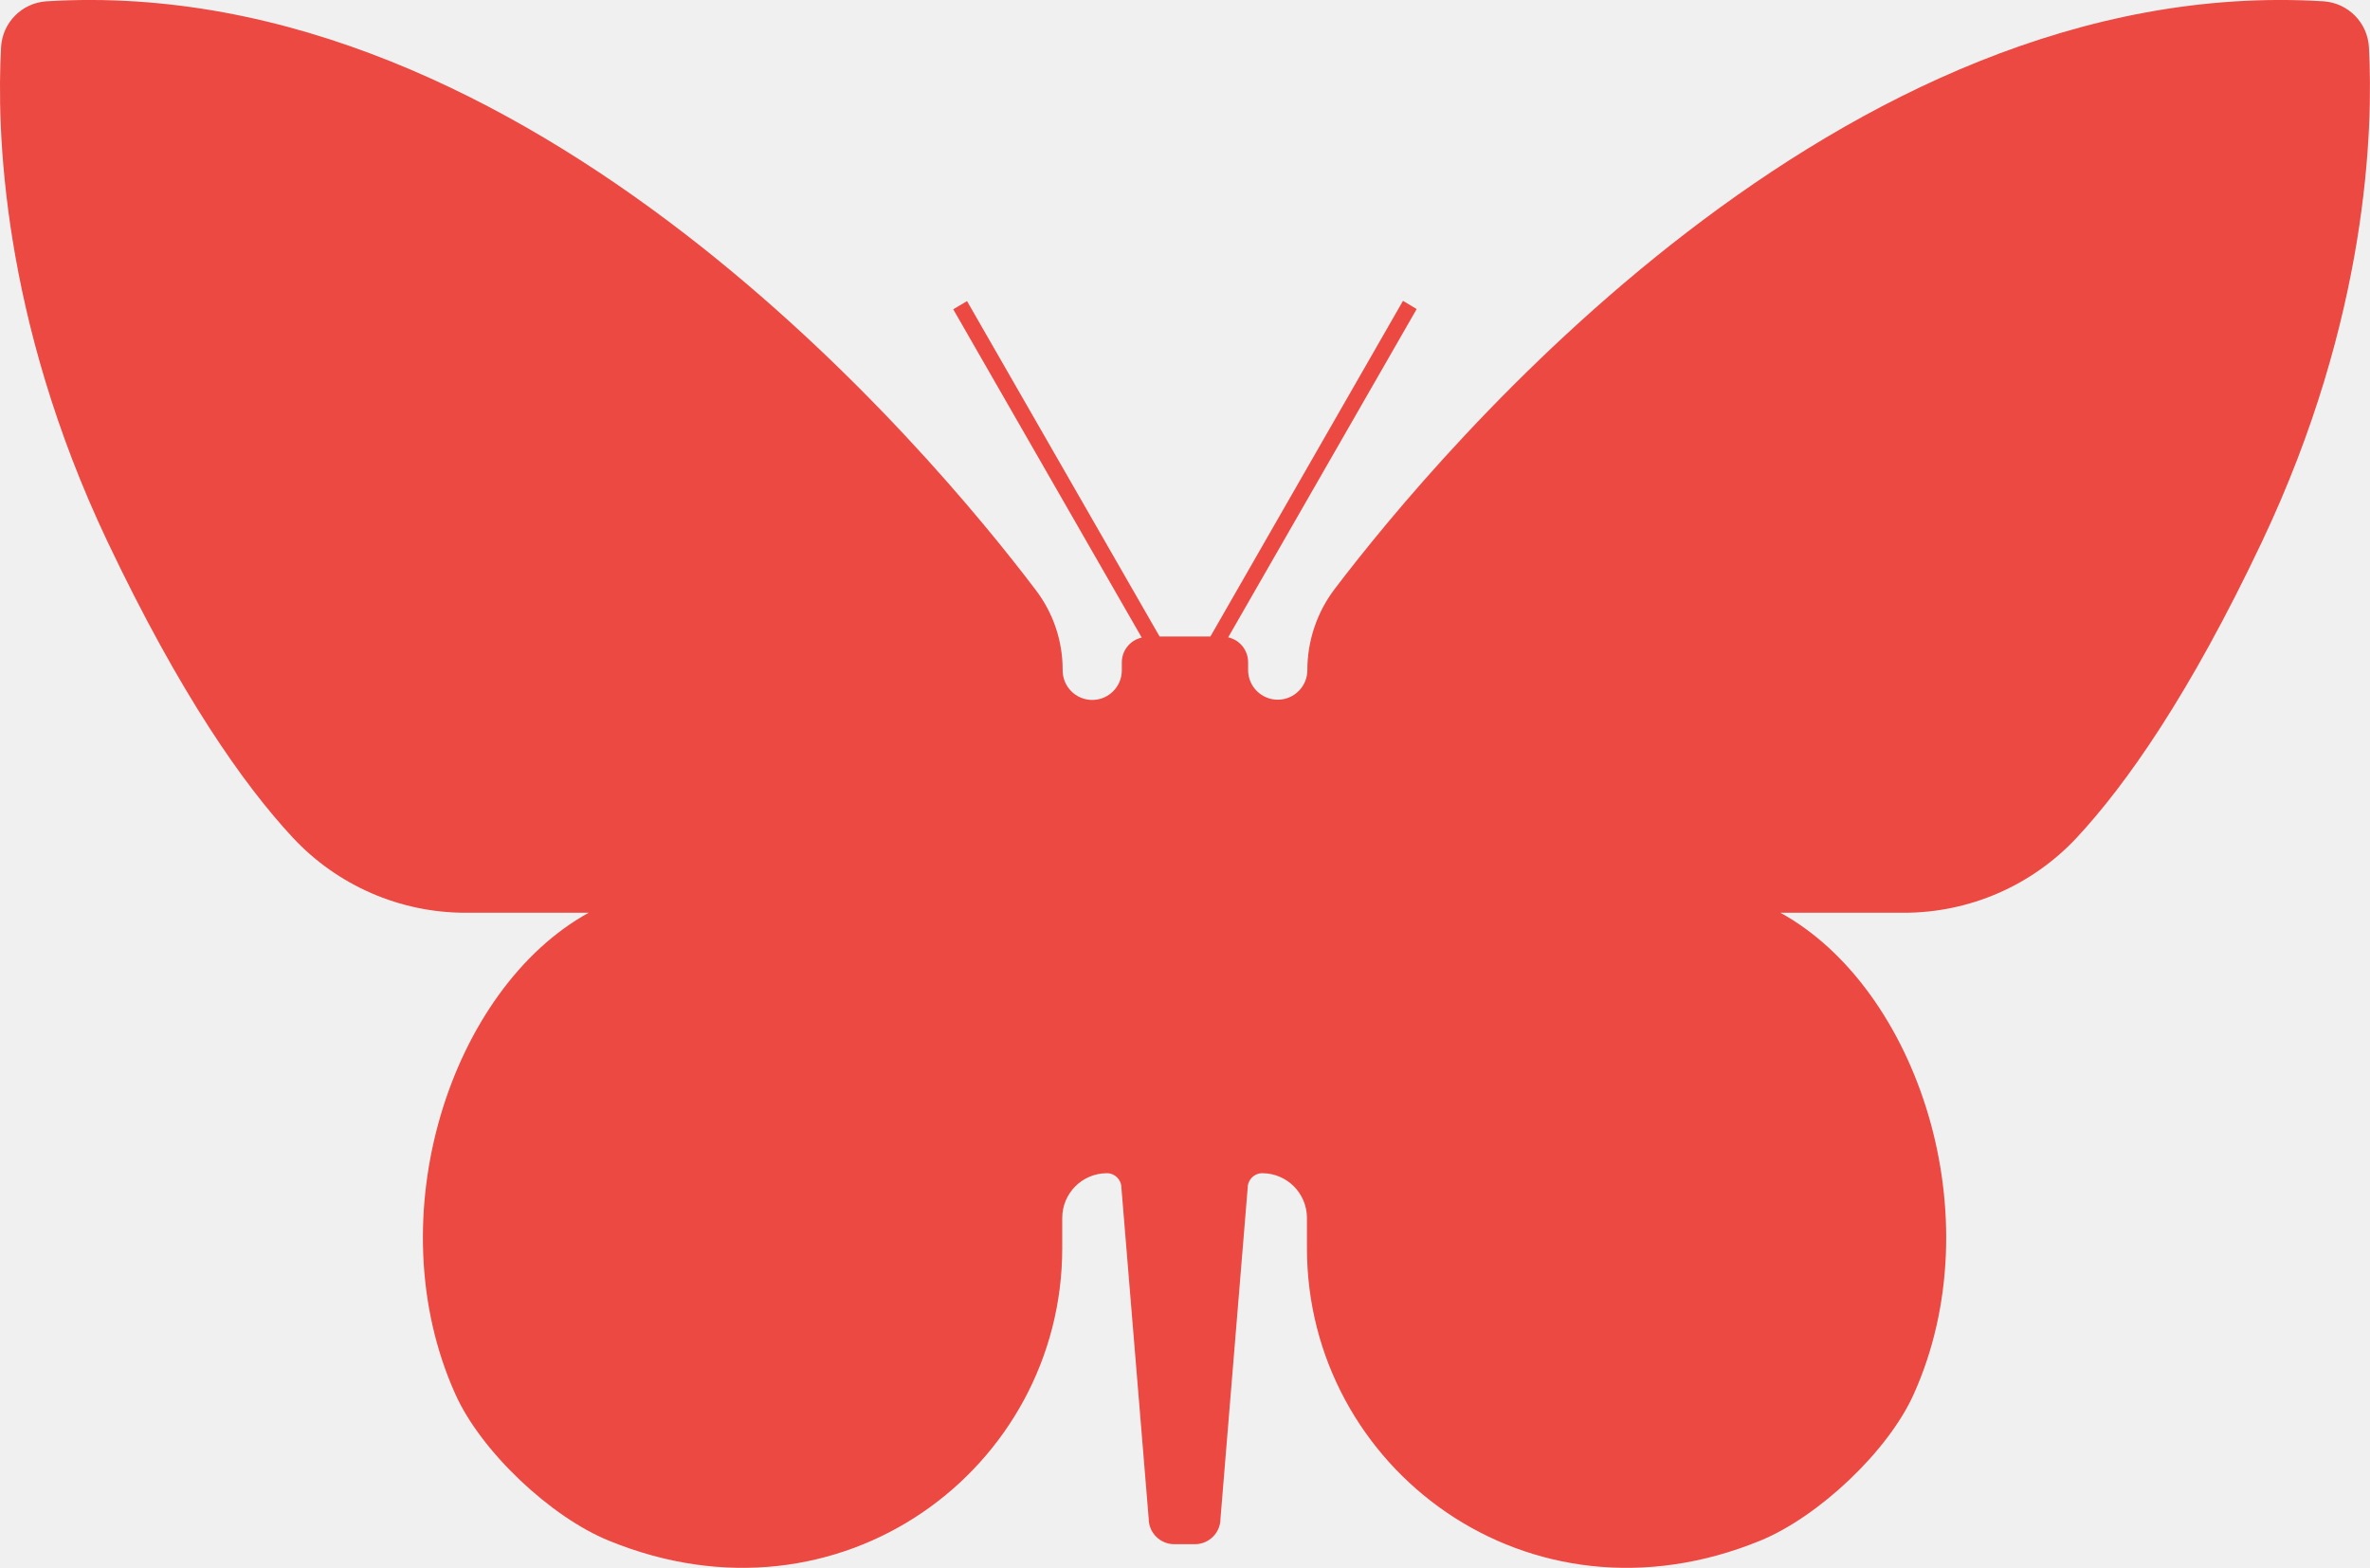
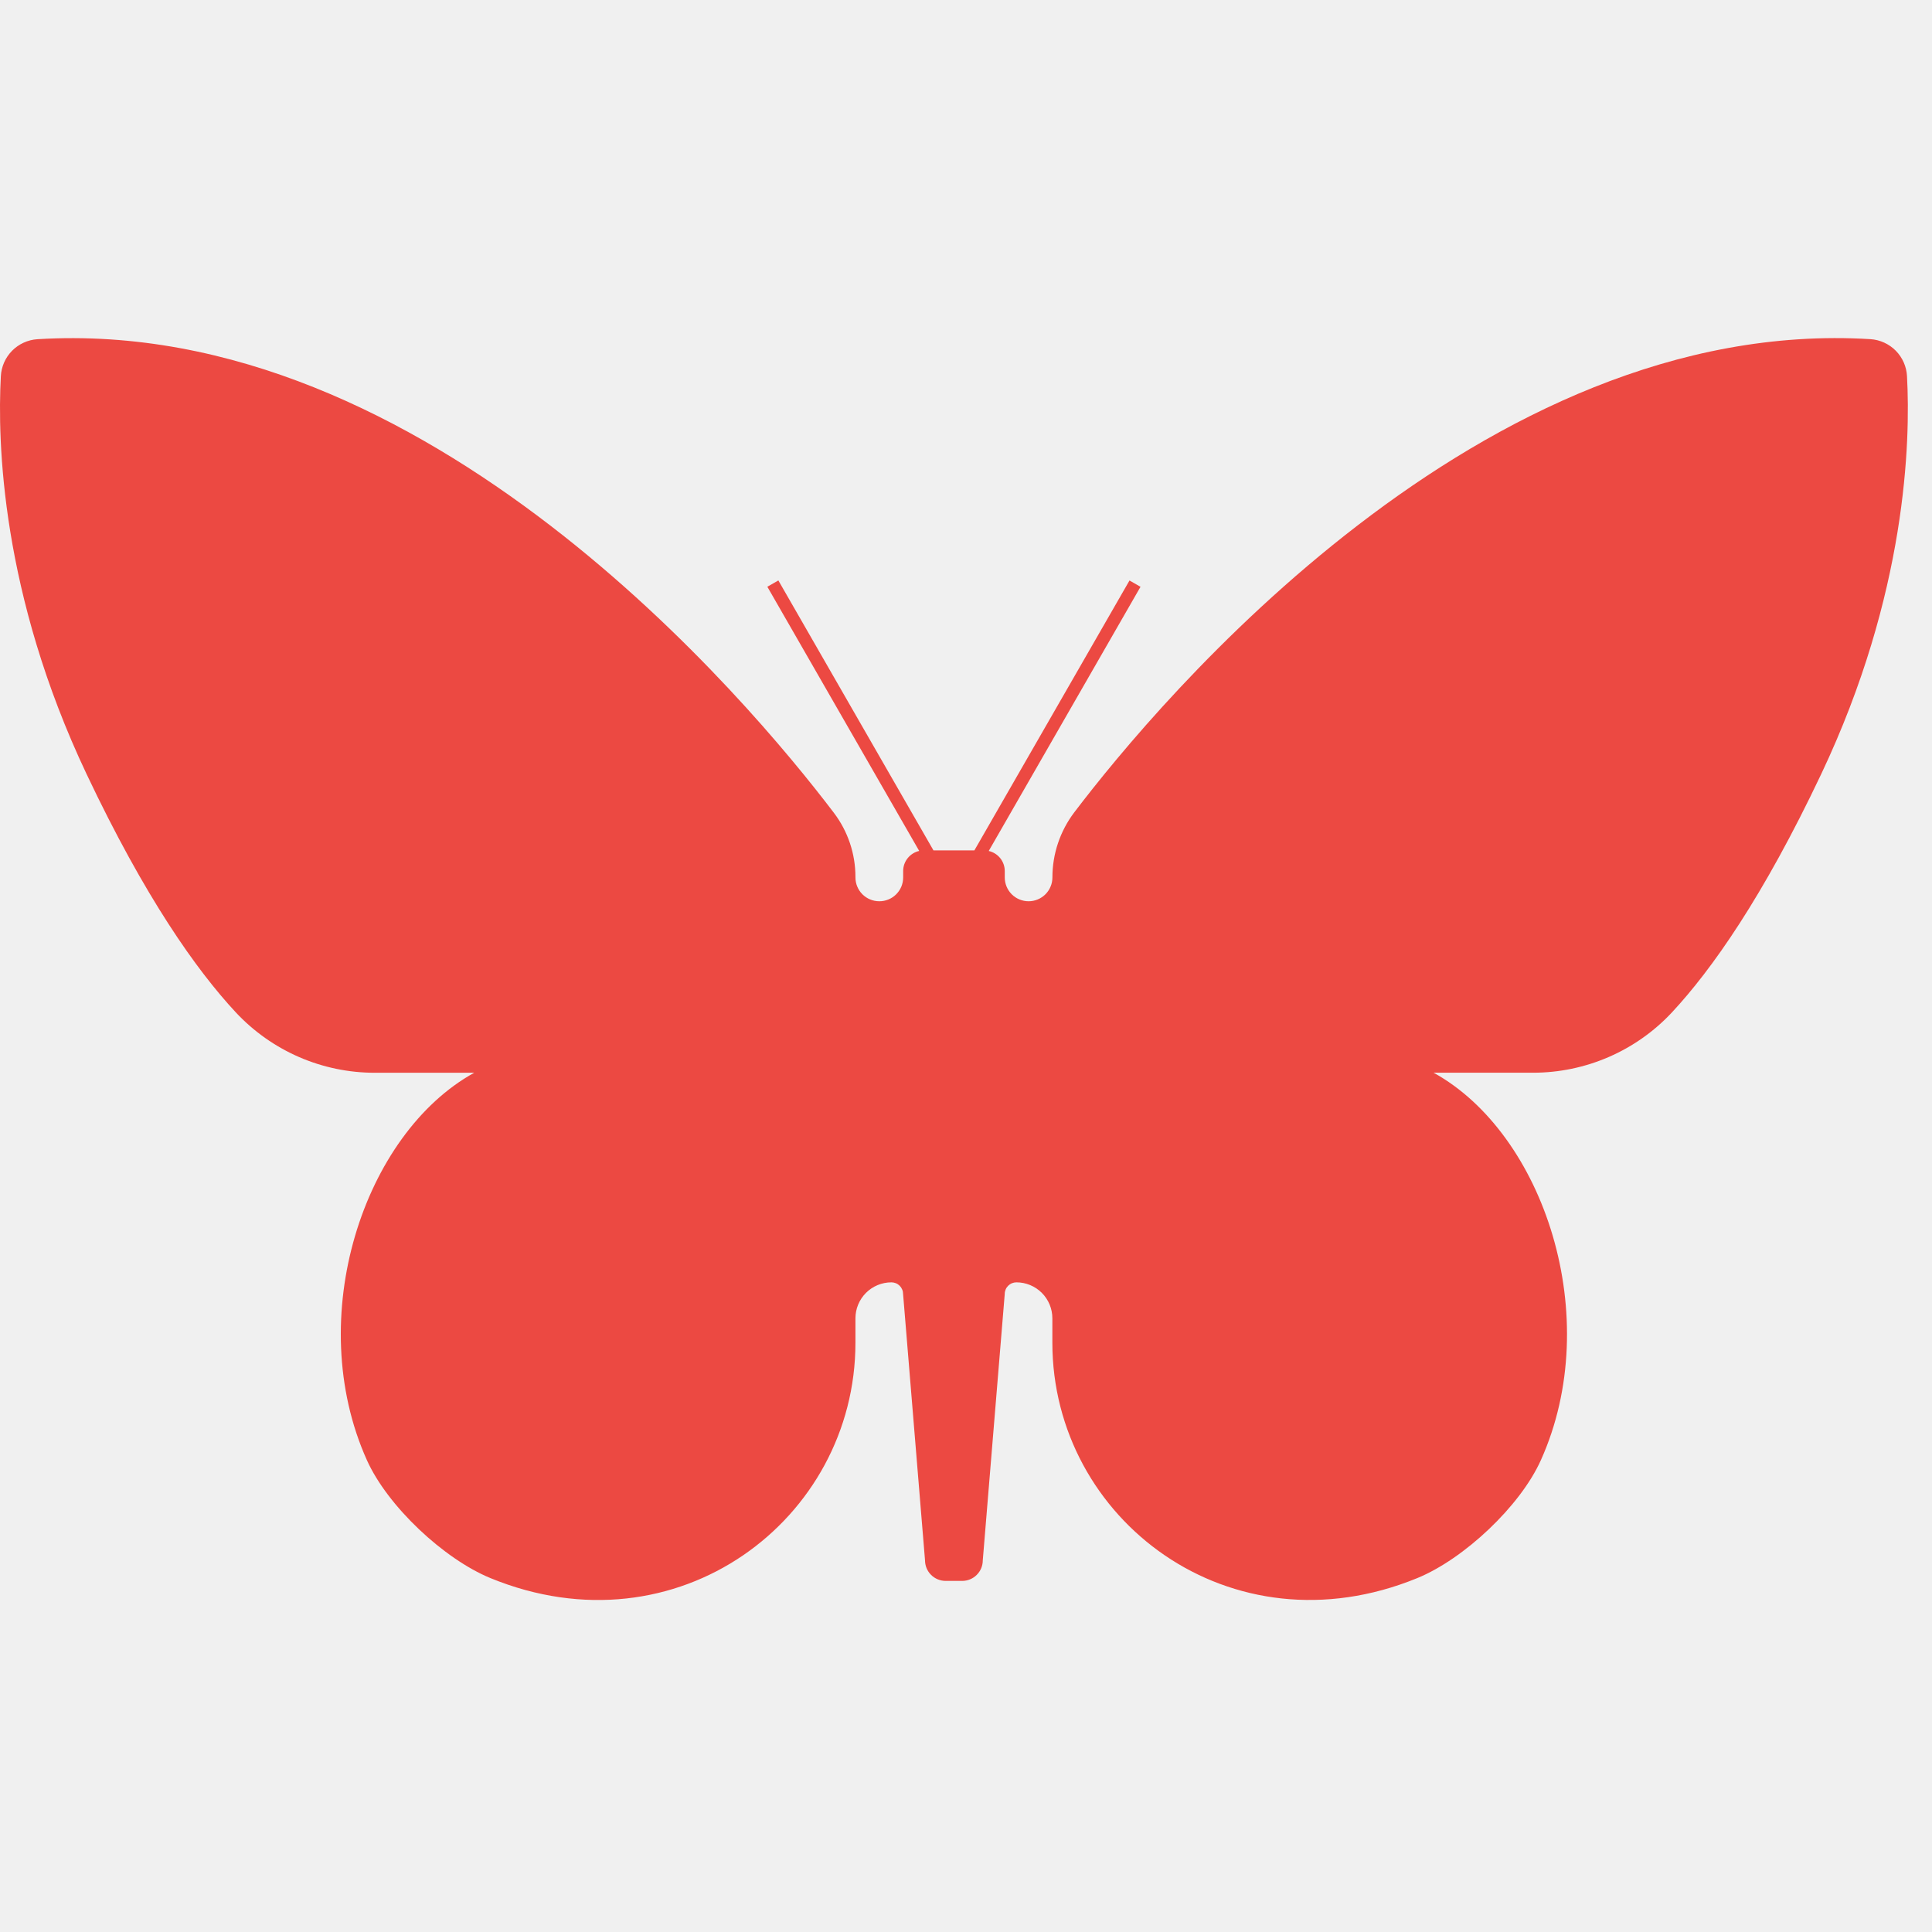
- <svg xmlns="http://www.w3.org/2000/svg" id="Layer_1" data-name="Layer 1" viewBox="0 0 289.2 191.32">
+ <svg xmlns="http://www.w3.org/2000/svg" width="80" height="80" viewBox="0 0 80 80" fill="none">
+   <g clip-path="url(#clip0_3491_953)">
+     <path d="M78.965 15.578C78.945 15.181 78.779 14.806 78.501 14.523C78.222 14.241 77.849 14.07 77.453 14.044C61.345 13.053 48.007 29.002 44.487 33.633C43.897 34.409 43.578 35.357 43.578 36.331C43.578 36.461 43.553 36.589 43.503 36.709C43.454 36.829 43.381 36.938 43.29 37.03C43.198 37.121 43.089 37.194 42.969 37.244C42.849 37.294 42.721 37.319 42.591 37.319C42.33 37.319 42.079 37.215 41.894 37.031C41.709 36.846 41.605 36.595 41.605 36.333V36.068C41.605 35.875 41.539 35.688 41.419 35.537C41.298 35.386 41.13 35.28 40.941 35.237L47.226 24.298L46.77 24.037L40.347 35.213H38.653L32.23 24.035L31.774 24.296L38.062 35.235C37.874 35.278 37.706 35.384 37.585 35.535C37.464 35.685 37.398 35.873 37.398 36.066V36.331C37.399 36.461 37.373 36.59 37.324 36.71C37.274 36.83 37.201 36.939 37.109 37.031C37.017 37.123 36.908 37.196 36.788 37.245C36.667 37.294 36.539 37.32 36.409 37.319C36.147 37.319 35.896 37.215 35.711 37.031C35.526 36.846 35.422 36.595 35.422 36.333V36.31C35.422 35.35 35.108 34.418 34.527 33.654C31.029 29.047 17.676 13.054 1.547 14.046C1.151 14.072 0.778 14.243 0.499 14.525C0.221 14.808 0.055 15.184 0.035 15.58C-0.111 18.278 0.044 24.579 3.588 32.059C6.004 37.159 8.124 40.157 9.763 41.919C10.5 42.709 11.392 43.339 12.383 43.77C13.374 44.2 14.444 44.422 15.524 44.421H19.636C15.063 46.94 12.536 54.555 15.194 60.465C16.052 62.372 18.377 64.553 20.311 65.347C28.038 68.515 35.422 62.92 35.422 55.6V54.588C35.422 54.193 35.579 53.815 35.858 53.535C36.138 53.256 36.517 53.099 36.912 53.099C36.975 53.099 37.038 53.112 37.097 53.136C37.156 53.16 37.209 53.196 37.254 53.241C37.299 53.286 37.334 53.339 37.358 53.398C37.383 53.456 37.395 53.519 37.395 53.583L38.303 64.609C38.303 64.721 38.326 64.832 38.368 64.936C38.411 65.039 38.474 65.133 38.554 65.212C38.633 65.292 38.727 65.354 38.831 65.397C38.935 65.44 39.046 65.462 39.158 65.462H39.842C40.069 65.462 40.285 65.372 40.445 65.212C40.605 65.052 40.695 64.835 40.695 64.609L41.604 53.583C41.603 53.519 41.616 53.456 41.64 53.398C41.664 53.339 41.7 53.286 41.745 53.241C41.79 53.196 41.843 53.16 41.902 53.136C41.96 53.112 42.023 53.099 42.087 53.099C42.482 53.099 42.861 53.256 43.14 53.535C43.419 53.815 43.576 54.193 43.576 54.588V55.598C43.576 62.921 50.961 68.513 58.688 65.345C60.622 64.552 62.947 62.37 63.804 60.463C66.463 54.553 63.934 46.938 59.362 44.419H63.474C64.555 44.42 65.624 44.198 66.615 43.768C67.607 43.337 68.499 42.707 69.235 41.917C70.874 40.155 72.994 37.157 75.411 32.056C78.956 24.577 79.111 18.276 78.965 15.578Z" fill="#EC4942" />
+   </g>
  <defs>
-     <style>.cls-1{fill:#ec4942;}</style>
+     <clipPath id="clip0_3491_953">
+       <rect width="80" height="80" fill="white" />
+     </clipPath>
  </defs>
-   <path class="cls-1" d="M289.07,5.78A5.94,5.94,0,0,0,283.53.16c-59-3.63-107.79,54.77-120.68,71.73a16.37,16.37,0,0,0-3.32,9.88h0a3.61,3.61,0,0,1-3.61,3.61h0a3.62,3.62,0,0,1-3.62-3.61v-1a3.11,3.11,0,0,0-2.43-3l23-40.06-1.67-1L147.7,77.67h-6.2L118,36.74l-1.68,1,23,40.06a3.11,3.11,0,0,0-2.43,3v1a3.61,3.61,0,0,1-3.61,3.61h0a3.61,3.61,0,0,1-3.61-3.61v-.09A16,16,0,0,0,126.39,72C113.59,55.09,64.71-3.47,5.67.16A5.93,5.93,0,0,0,.13,5.78c-.54,9.88,0,32.95,13,60.34C22,84.79,29.74,95.77,35.74,102.22a28.81,28.81,0,0,0,21.09,9.16h15c-16.74,9.22-26,37.11-16.26,58.75,3.14,7,11.65,15,18.73,17.87,28.29,11.6,55.32-8.89,55.32-35.69v-3.69a5.46,5.46,0,0,1,5.45-5.46h0a1.77,1.77,0,0,1,1.77,1.77l3.33,40.38a3.12,3.12,0,0,0,3.12,3.12h2.52a3.12,3.12,0,0,0,3.12-3.12l3.32-40.38a1.78,1.78,0,0,1,1.77-1.77h0a5.46,5.46,0,0,1,5.46,5.46v3.69c0,26.8,27,47.29,55.31,35.69,7.09-2.9,15.6-10.89,18.73-17.87,9.74-21.64.48-49.53-16.26-58.75h15.06a28.83,28.83,0,0,0,21.09-9.16c6-6.45,13.76-17.43,22.6-36.1C289,38.73,289.6,15.66,289.07,5.78Z" />
</svg>
